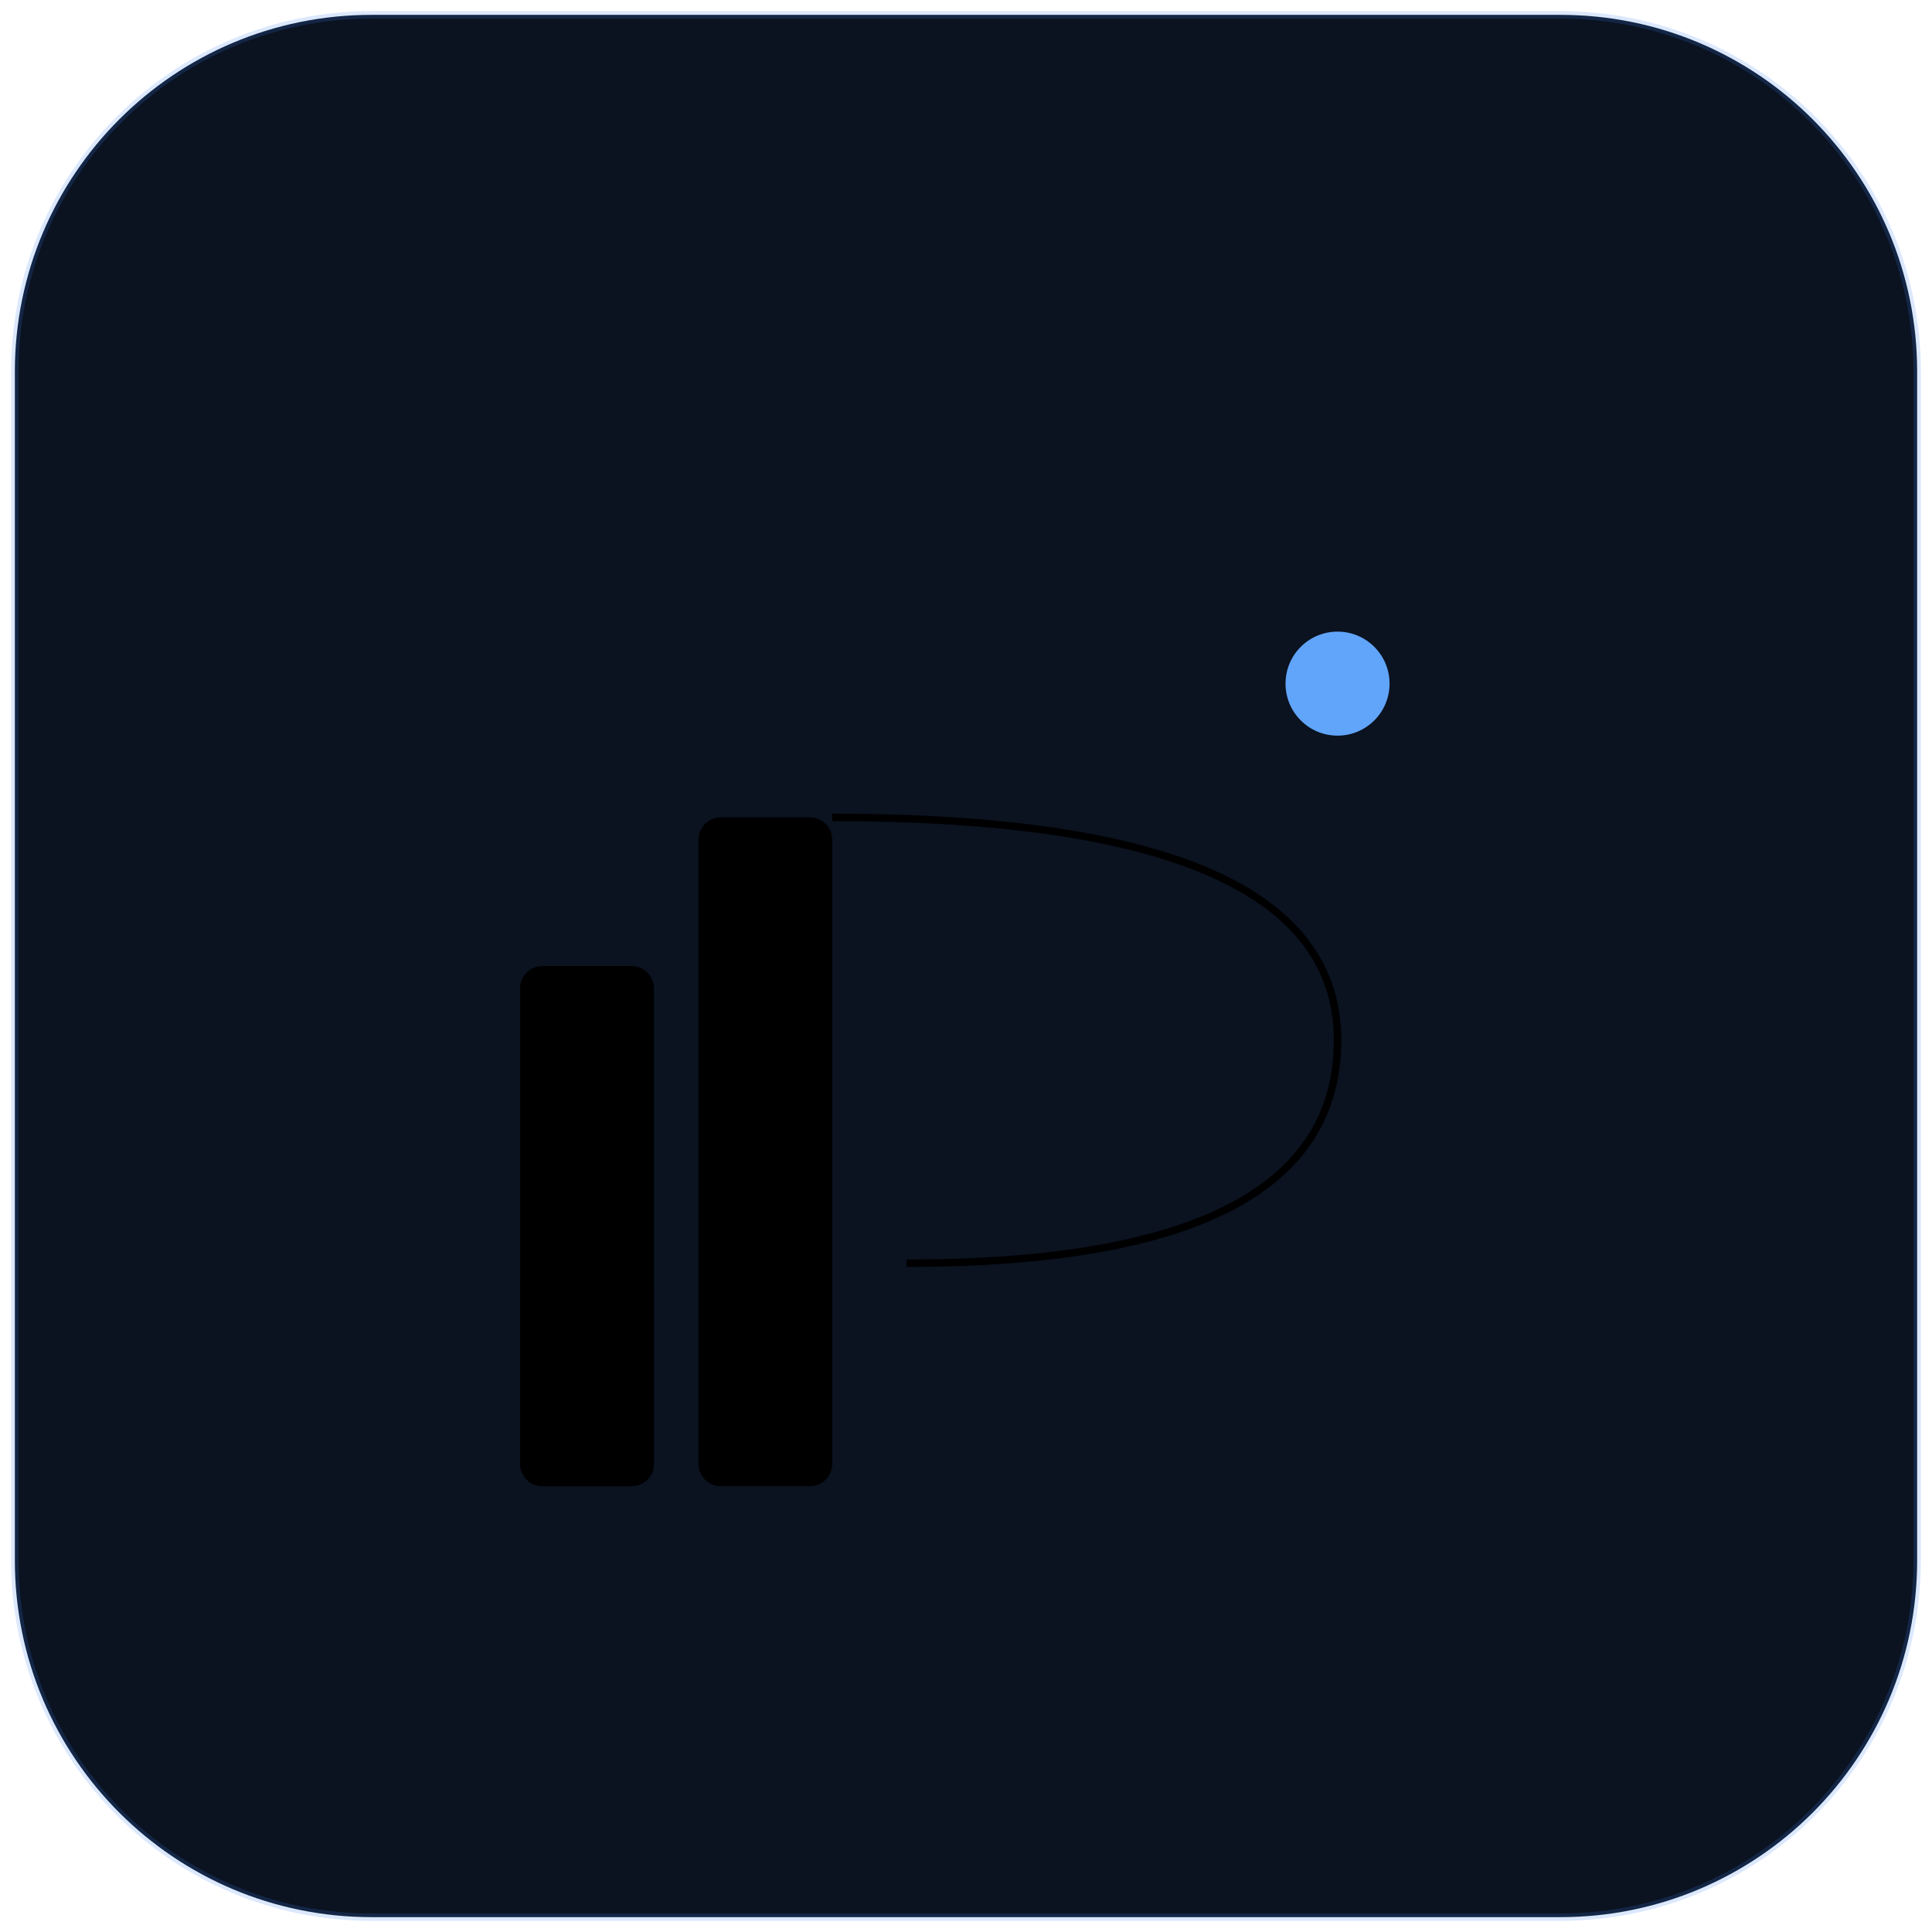
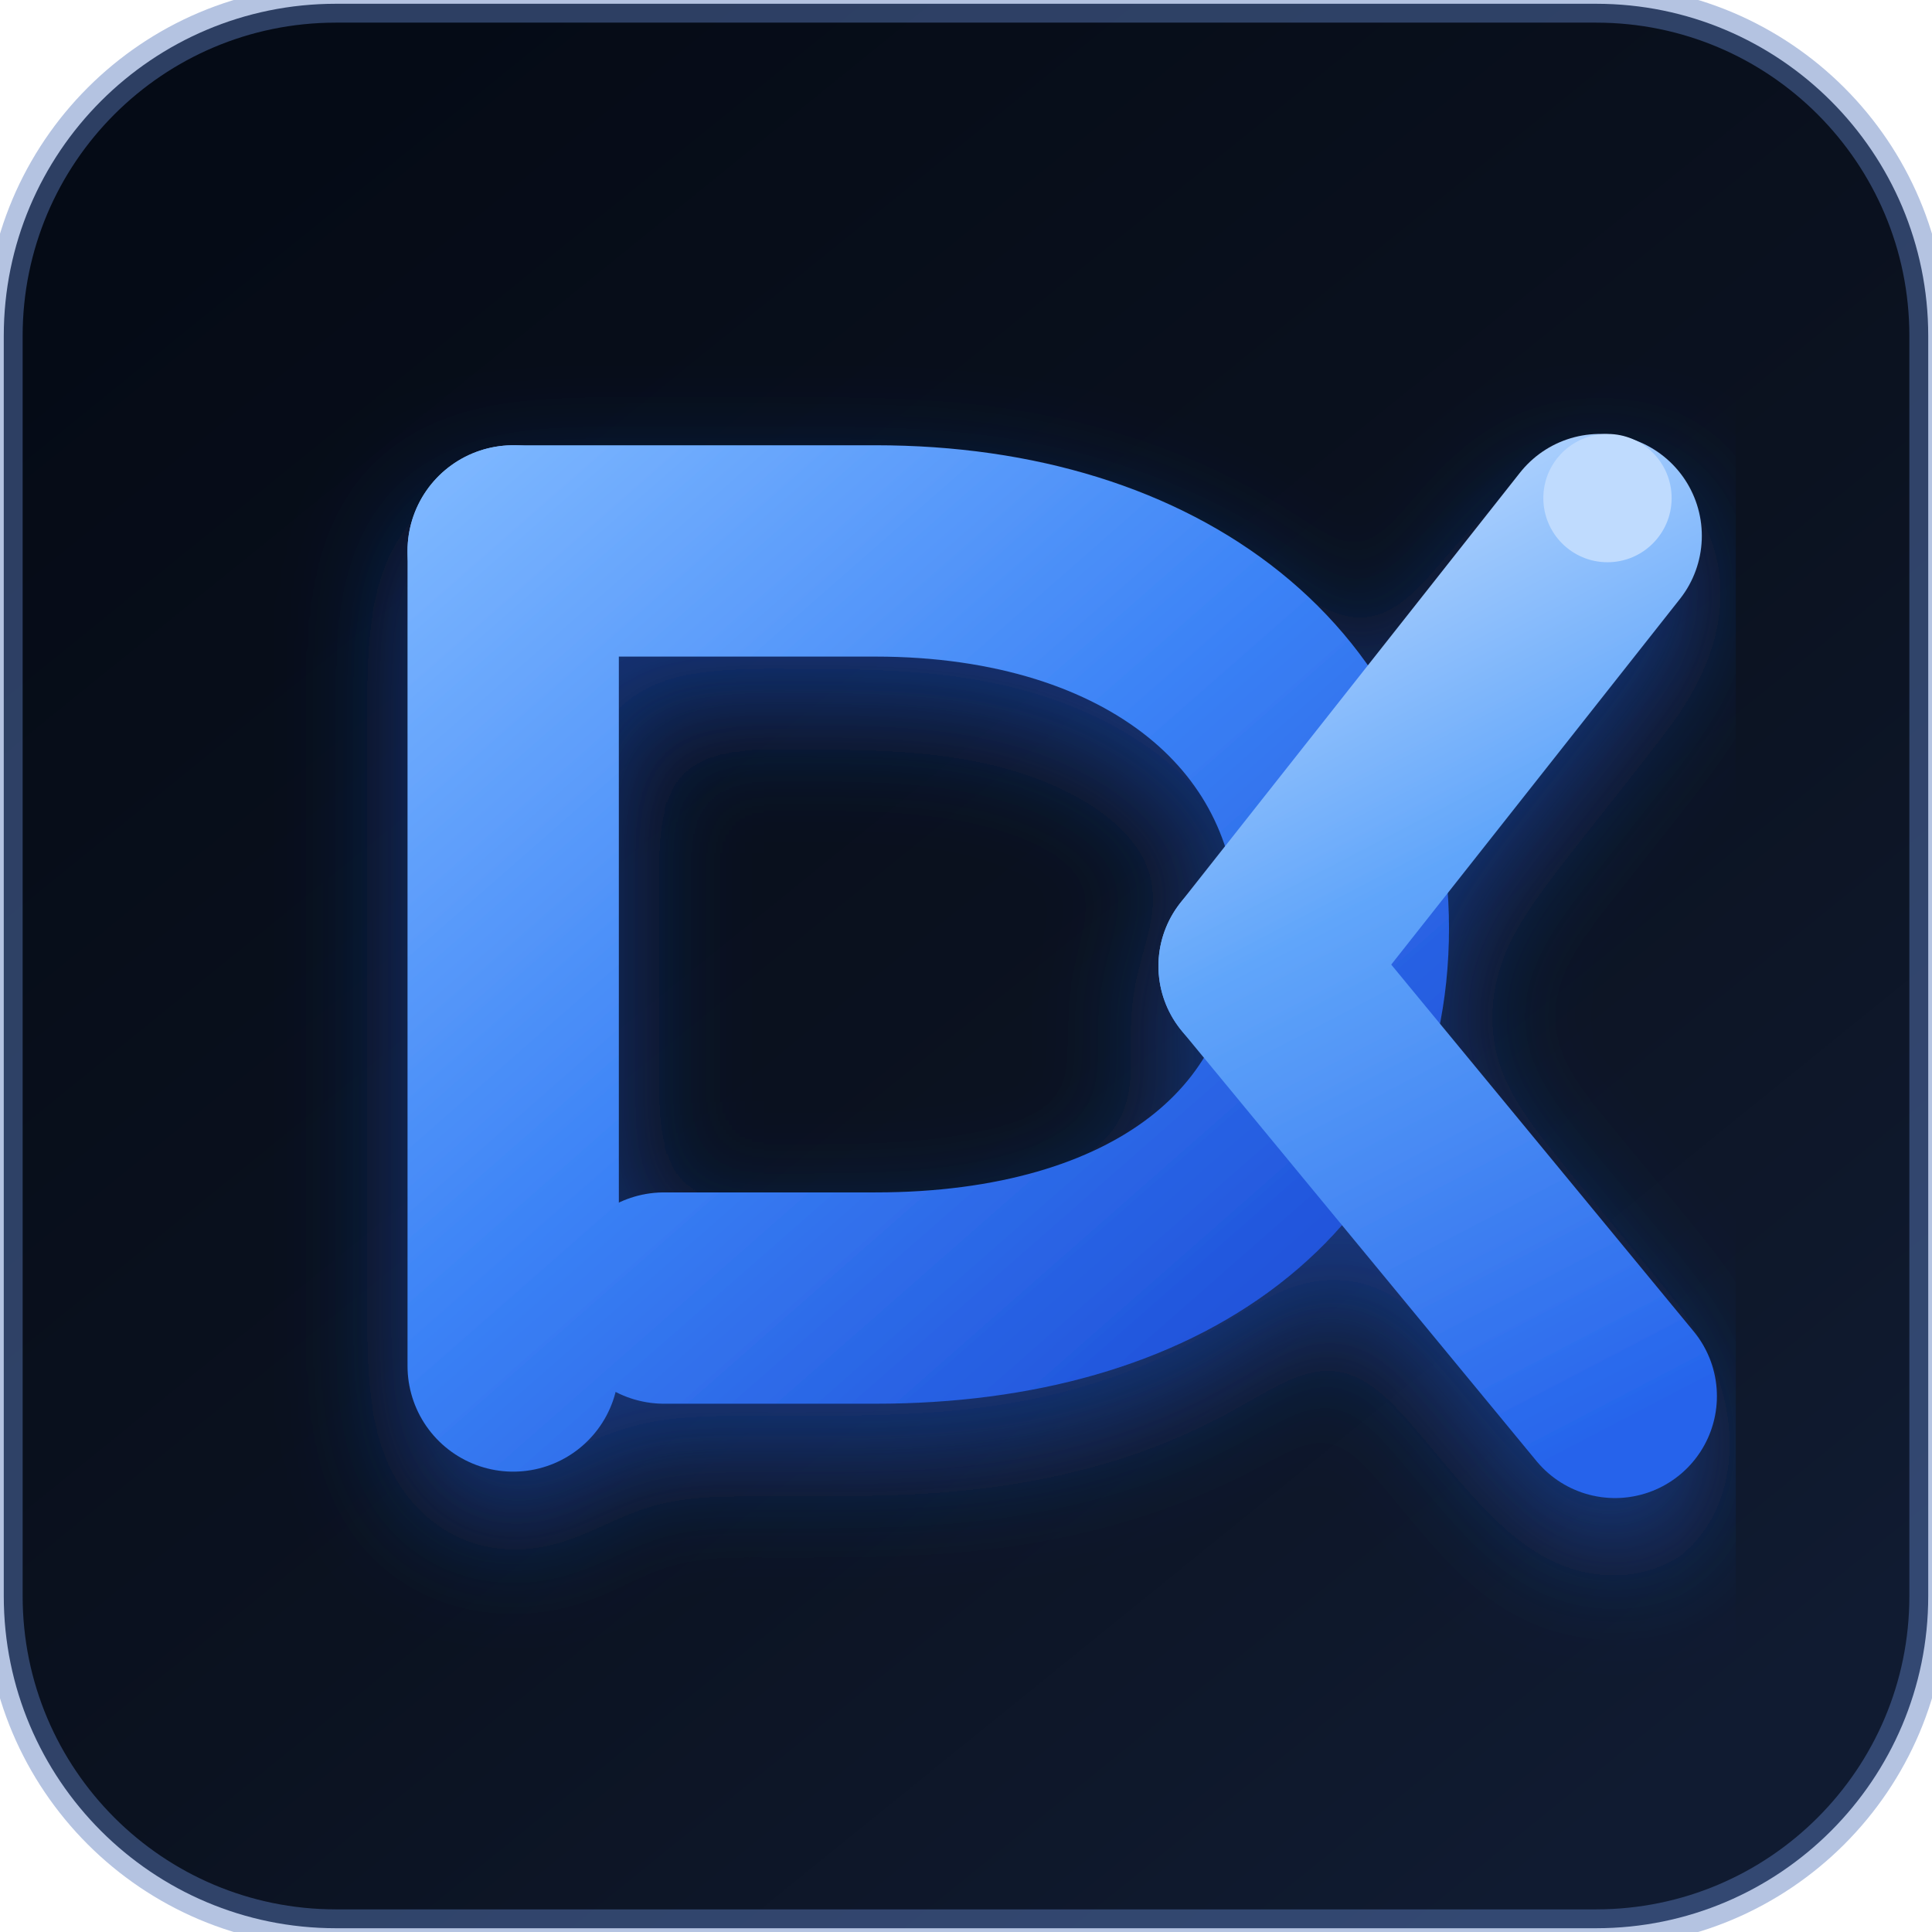
- <svg xmlns="http://www.w3.org/2000/svg" width="32" height="32" viewBox="0 0 260 260">
+ <svg xmlns="http://www.w3.org/2000/svg" width="512" height="512" viewBox="0 0 512 512">
  <defs>
-     <linearGradient id="g1" x1="0%" y1="0%" x2="100%" y2="100%">
-       <stop offset="0%" stopColor="#60A5FA" />
-       <stop offset="55%" stopColor="#3B82F6" />
-       <stop offset="100%" stopColor="#1E40AF" />
+     <linearGradient id="bg" x1="72" y1="40" x2="430" y2="482" gradientUnits="userSpaceOnUse">
+       <stop stop-color="#050B16" />
+       <stop offset="0.56" stop-color="#0B1220" />
+       <stop offset="1" stop-color="#101B31" />
    </linearGradient>
-     <linearGradient id="g2" x1="0%" y1="0%" x2="100%" y2="100%">
-       <stop offset="0%" stopColor="#3B82F6" stopOpacity="0.35" />
-       <stop offset="100%" stopColor="#1E40AF" stopOpacity="0.25" />
+     <linearGradient id="blue" x1="116" y1="126" x2="330" y2="370" gradientUnits="userSpaceOnUse">
+       <stop stop-color="#7DB7FF" />
+       <stop offset="0.52" stop-color="#3B82F6" />
+       <stop offset="1" stop-color="#1D4ED8" />
    </linearGradient>
+     <linearGradient id="violet" x1="314" y1="138" x2="438" y2="376" gradientUnits="userSpaceOnUse">
+       <stop stop-color="#BFDBFE" />
+       <stop offset="0.42" stop-color="#60A5FA" />
+       <stop offset="1" stop-color="#2563EB" />
+     </linearGradient>
+     <filter id="glow" x="70" y="74" width="390" height="380" filterUnits="userSpaceOnUse">
+       <feDropShadow dx="0" dy="14" stdDeviation="16" flood-color="#2563EB" flood-opacity="0.45" />
+     </filter>
  </defs>
-   <rect x="2" y="2" width="256" height="256" rx="48" fill="#0B1220" stroke="rgba(59,130,246,0.18)" strokeWidth="0.5" />
-   <rect x="70" y="170" width="18" height="30" rx="3" fill="url(#g2)" />
-   <rect x="70" y="130" width="18" height="70" rx="3" fill="url(#g1)" />
-   <rect x="94" y="110" width="18" height="90" rx="3" fill="url(#g1)" />
-   <path d="M112 110 Q 180 110 180 140 Q 180 170 122 170" fill="none" stroke="url(#g1)" strokeWidth="18" strokeLinecap="round" />
-   <circle cx="180" cy="92" r="7" fill="#60A5FA" />
+   <rect x="1" y="1" width="510" height="510" rx="88" fill="url(#bg)" stroke="#5B7DBD" stroke-opacity="0.46" stroke-width="10" />
+   <g filter="url(#glow)" fill="none" stroke-linecap="round" stroke-linejoin="round">
+     <path d="M136 362V146" stroke="url(#blue)" stroke-width="56" />
+     <path d="M136 146H232C306 146 356 186 356 246C356 308 306 344 232 344H176" stroke="url(#blue)" stroke-width="56" />
+     <path d="M334 256L424 142" stroke="url(#violet)" stroke-width="54" />
+     <path d="M334 256L428 370" stroke="url(#violet)" stroke-width="54" />
+   </g>
+   <circle cx="426" cy="132" r="17" fill="#BFDBFE" />
</svg>
